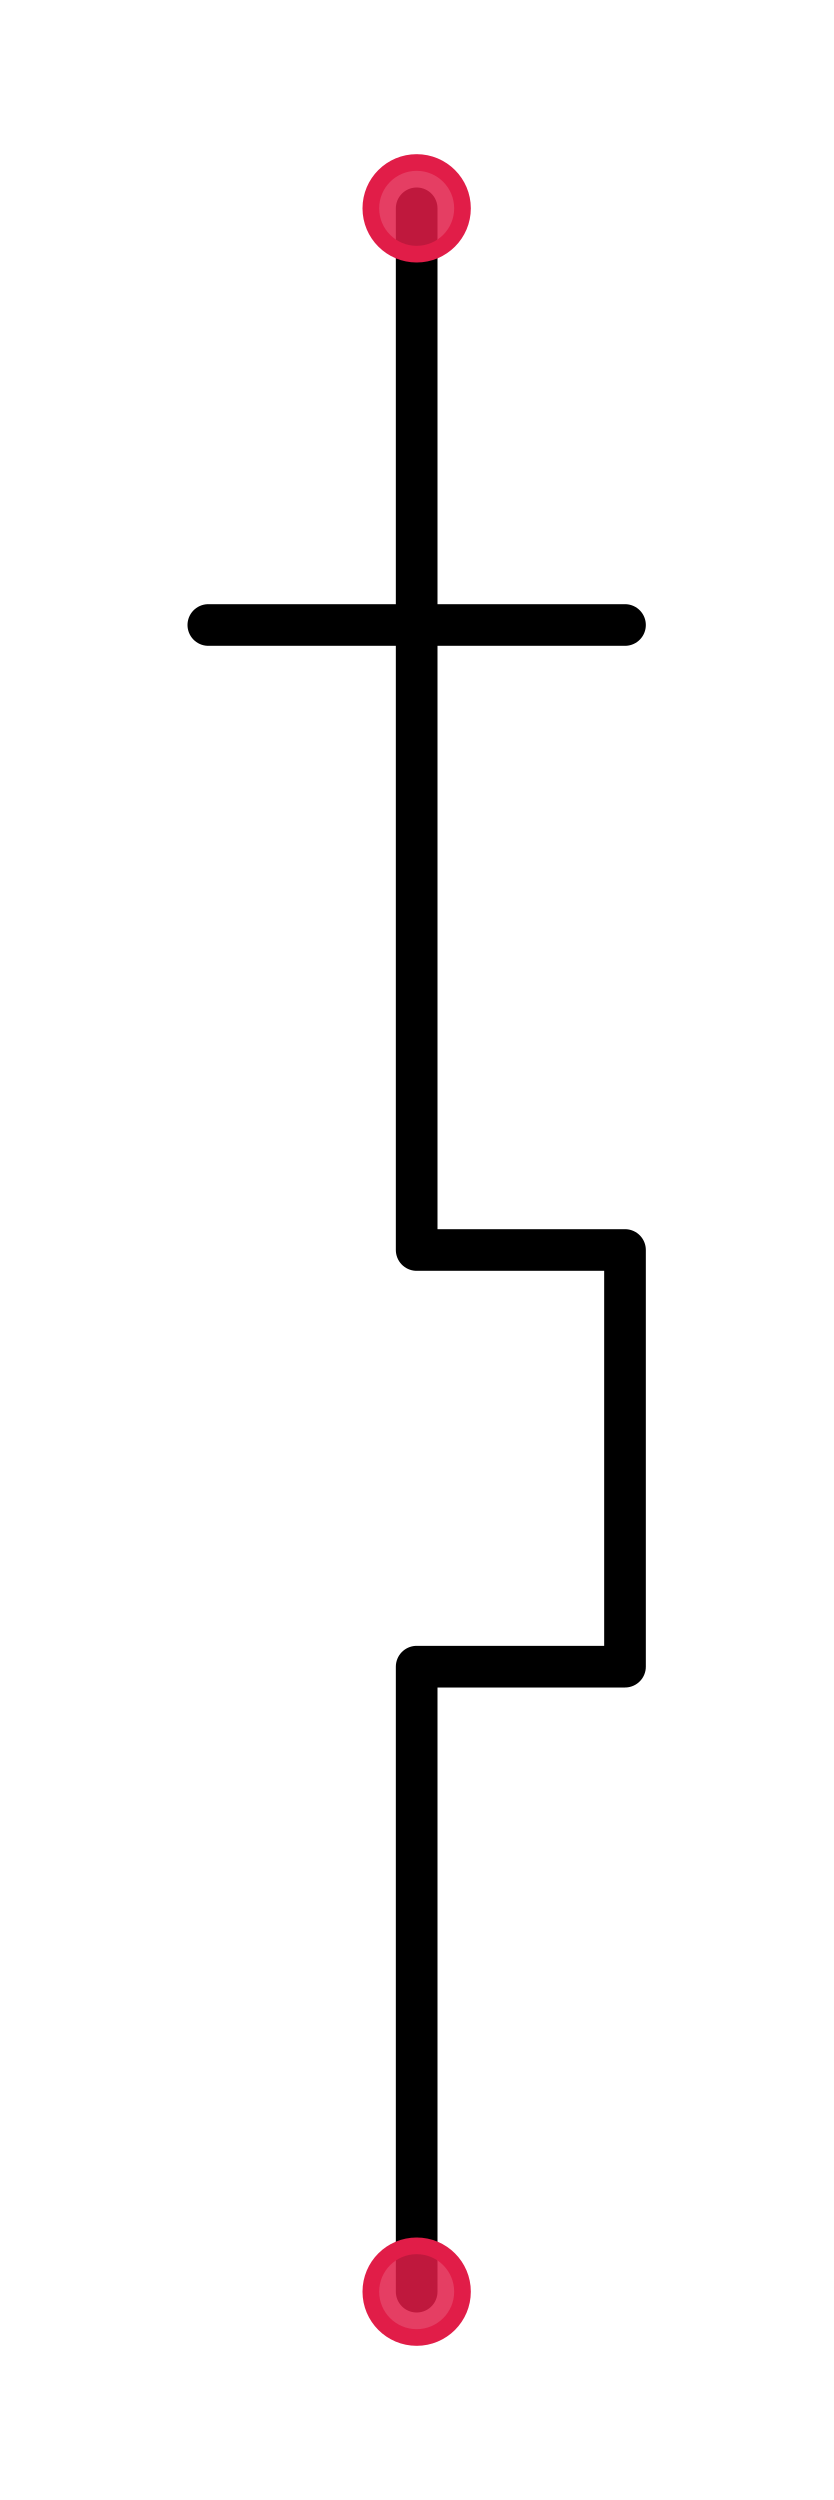
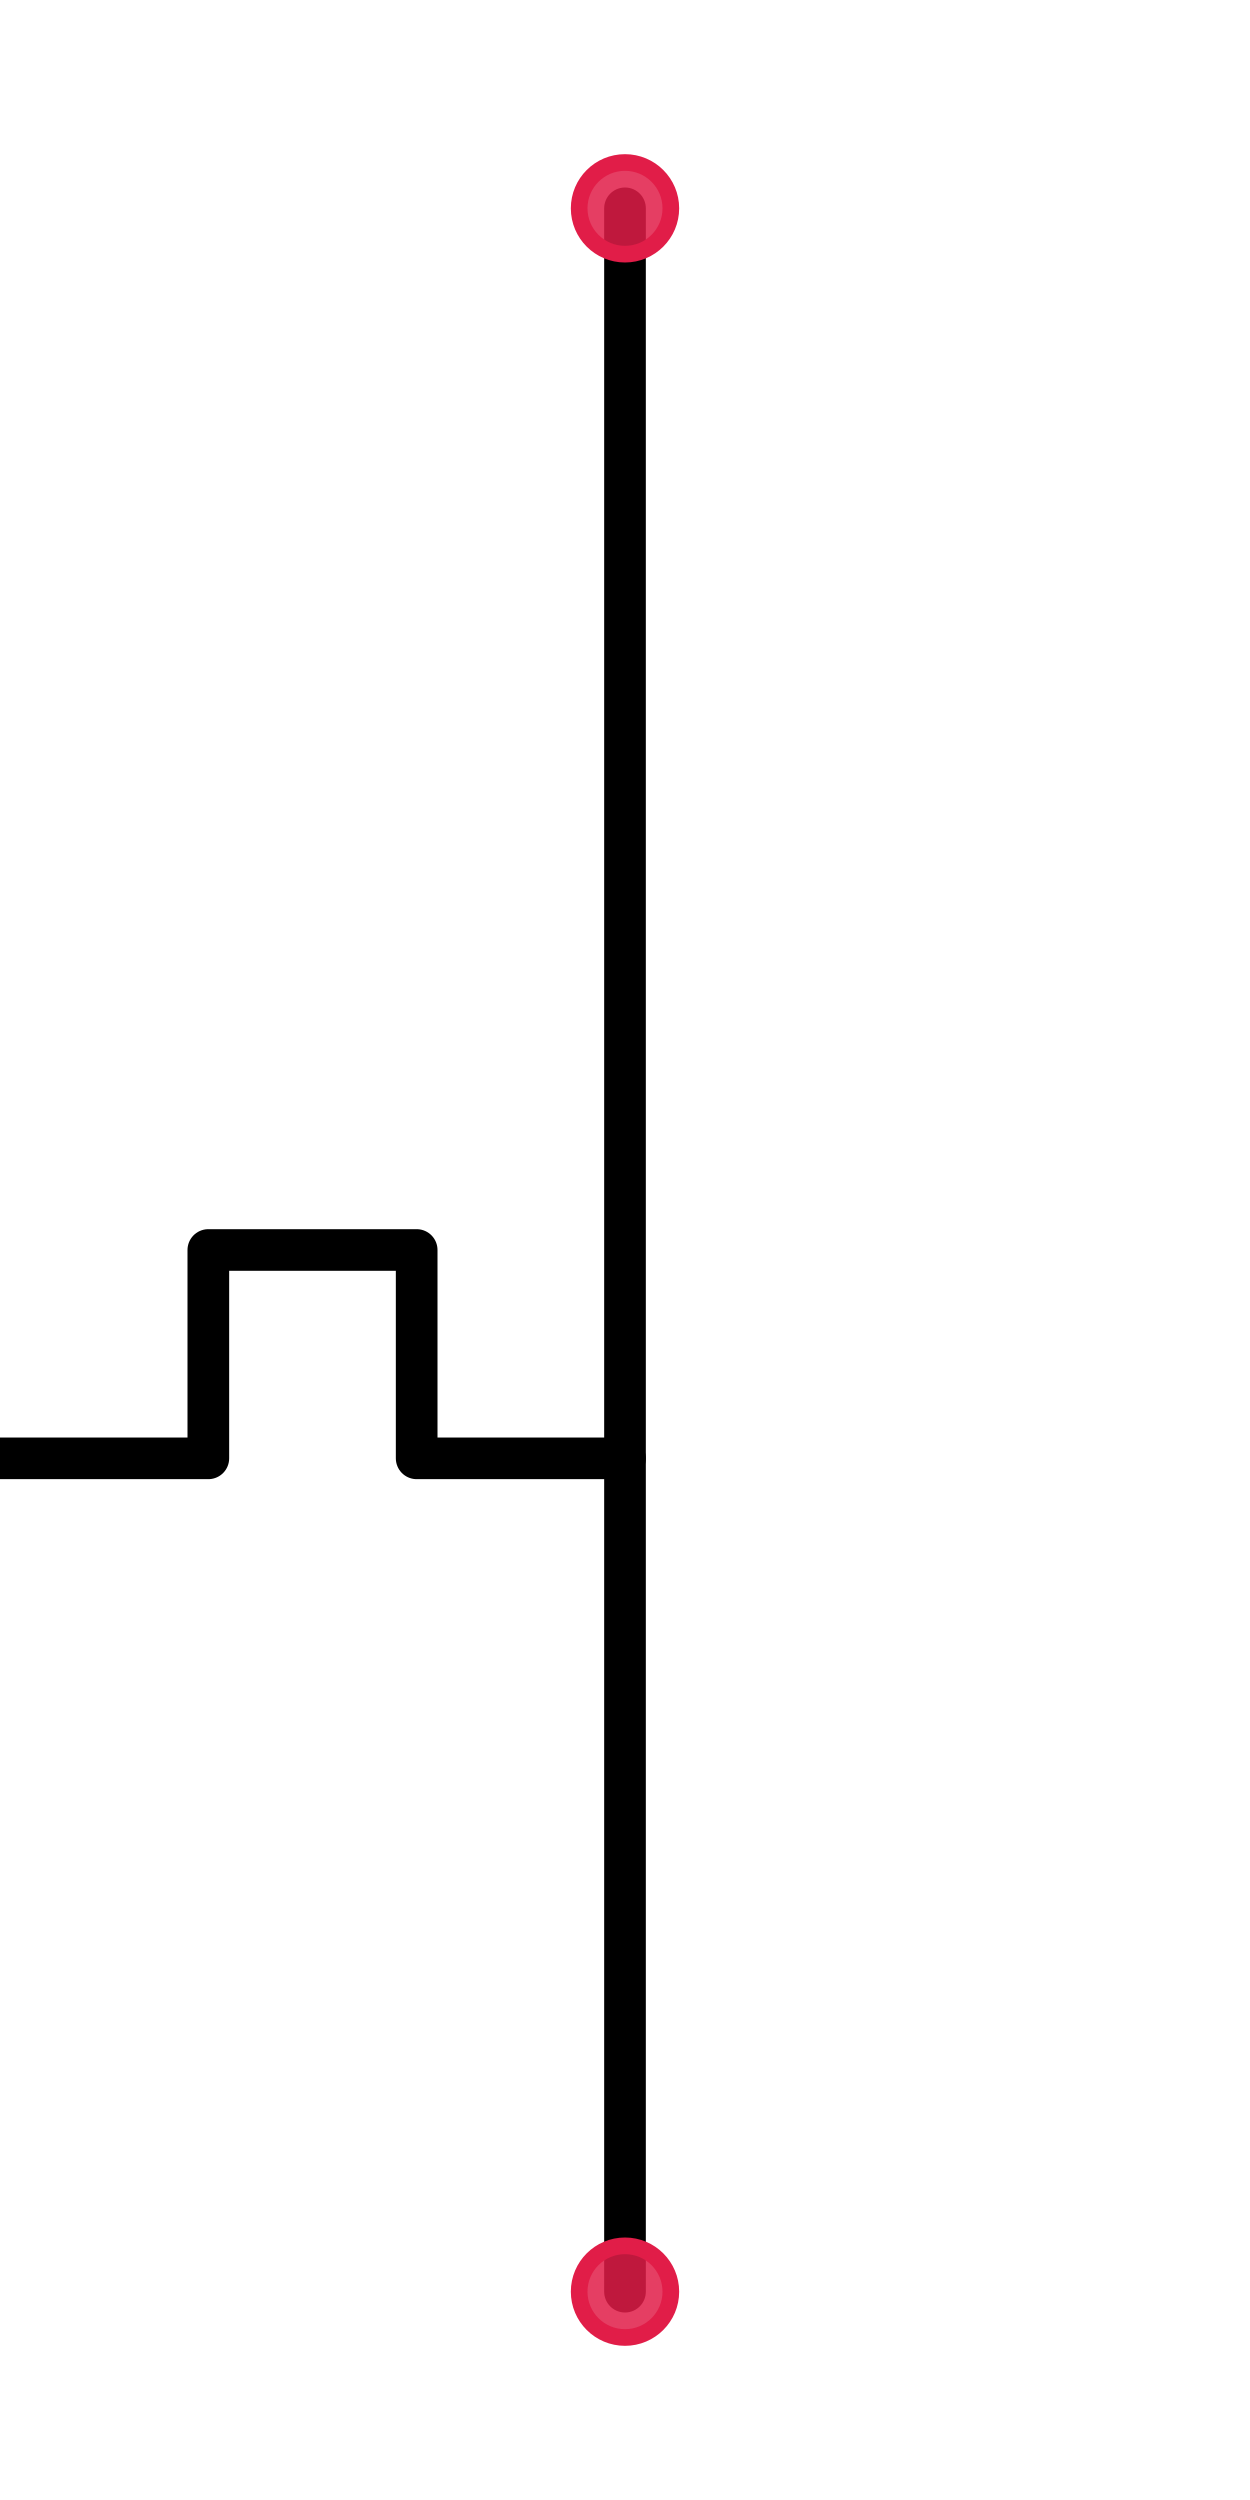
- <svg xmlns="http://www.w3.org/2000/svg" viewBox="-10 -35 20 60" width="200" height="600">
+ <svg xmlns="http://www.w3.org/2000/svg" viewBox="-15.0 -35.0 30.0 60.0" width="300" height="600">
  <g fill="none" stroke="#000000" stroke-width="1" stroke-linecap="round" stroke-linejoin="round">
-     <line x1="0.0" y1="-30.0" x2="0.0" y2="-20.0" />
-     <line x1="-5.0" y1="-20.0" x2="5.0" y2="-20.0" />
-     <polyline points="0.0,-20.0 0.0,-5.0 5.0,-5.0 5.0,5.0 0.0,5.0 0.0,20.0" />
+     <line x1="0.0" y1="-30.0" x2="0.0" y2="20.0" />
+     <polyline points="-15.0,0.0 -10.0,0.0 -10.0,-5.0 -5.0,-5.0 -5.0,0.0 0.0,0.0" />
    <circle class="punto-conexion" cx="0.0" cy="-30.0" r="1.1" fill="#e11d48" fill-opacity="0.85" stroke="#e11d48" stroke-width="0.4" />
    <circle class="punto-conexion" cx="0.0" cy="20.0" r="1.1" fill="#e11d48" fill-opacity="0.85" stroke="#e11d48" stroke-width="0.4" />
  </g>
</svg>
